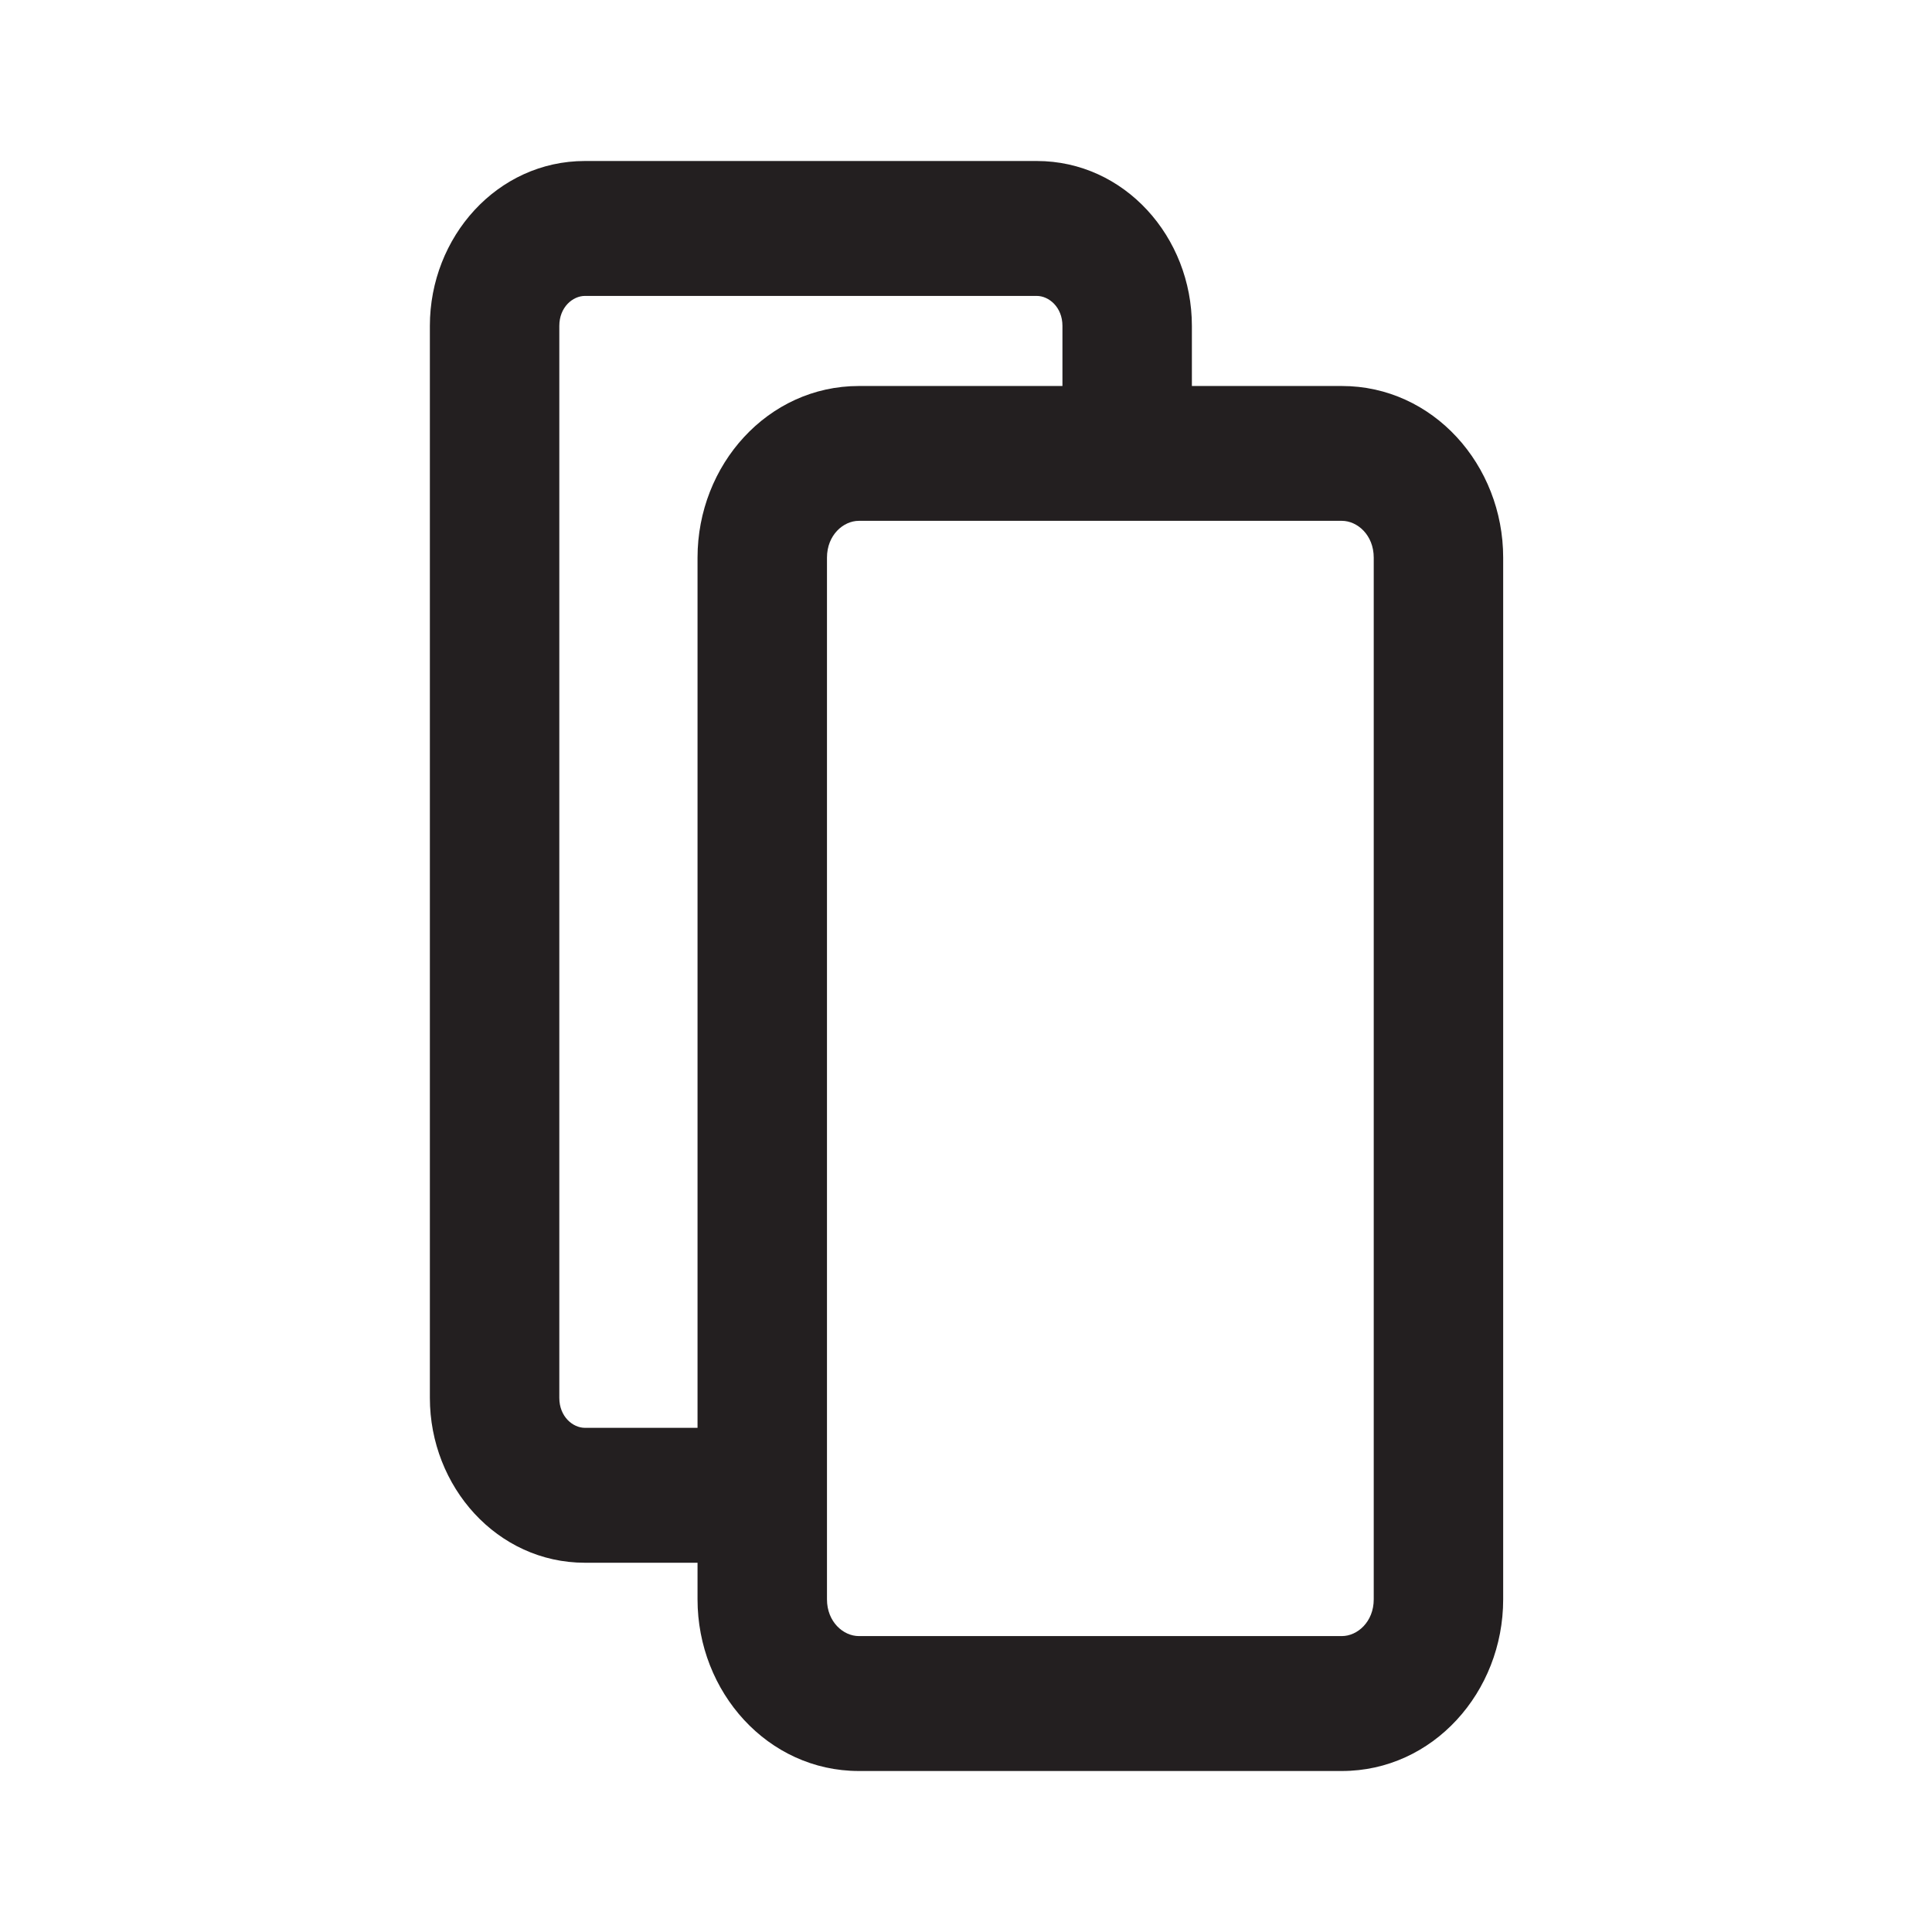
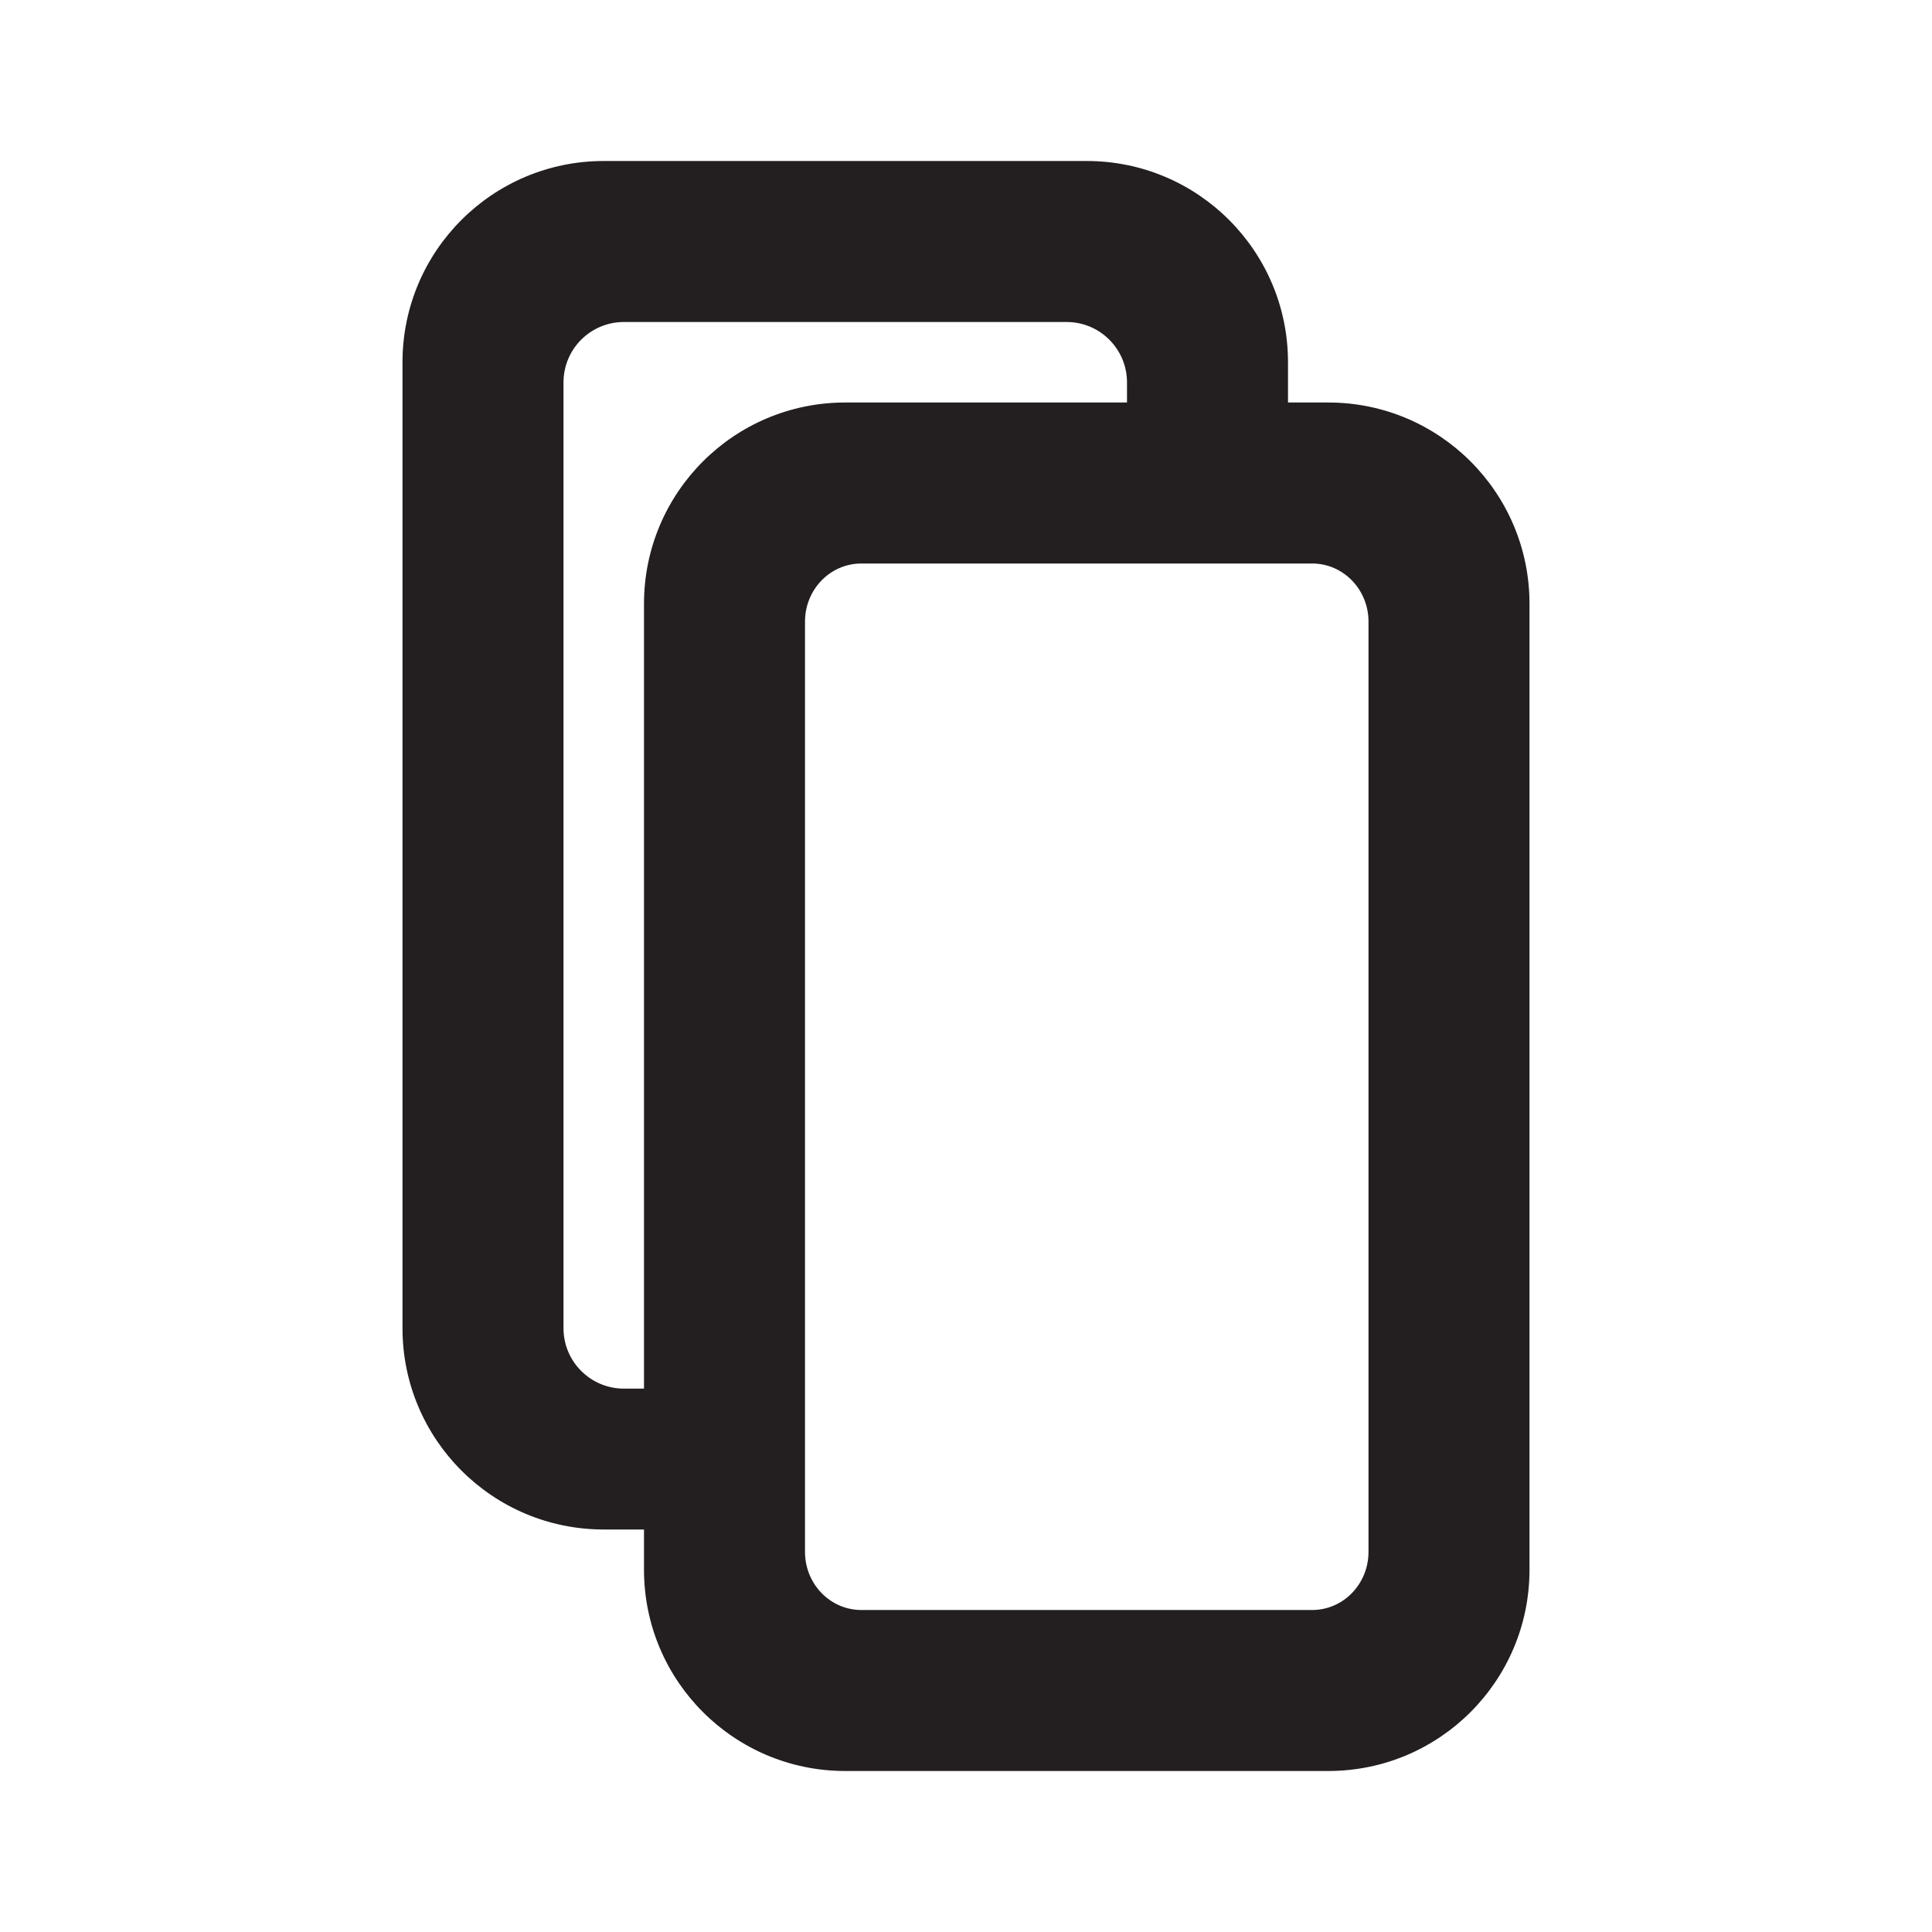
<svg xmlns="http://www.w3.org/2000/svg" width="24" height="24" viewBox="0 0 24 24" fill="none">
-   <path fill-rule="evenodd" clip-rule="evenodd" d="M5.34 4.048C5.34 2.944 6.177 2 7.266 2L12.879 2C13.969 2 14.806 2.944 14.806 4.048L14.806 4.795L16.669 4.795C17.802 4.795 18.673 5.776 18.673 6.927L18.673 19.868C18.673 21.018 17.802 22 16.669 22L10.669 22C9.537 22 8.665 21.018 8.665 19.868L8.665 19.413L7.266 19.413C6.177 19.413 5.34 18.469 5.34 17.365L5.34 4.048ZM8.665 17.737L8.665 6.927C8.665 5.776 9.537 4.795 10.669 4.795L13.198 4.795L13.198 4.048C13.198 3.815 13.029 3.676 12.879 3.676L7.266 3.676C7.116 3.676 6.948 3.815 6.948 4.048L6.948 17.365C6.948 17.598 7.116 17.737 7.266 17.737L8.665 17.737ZM10.669 6.47C10.476 6.47 10.273 6.647 10.273 6.927L10.273 19.868C10.273 20.147 10.476 20.324 10.669 20.324L16.669 20.324C16.862 20.324 17.065 20.147 17.065 19.868L17.065 6.927C17.065 6.647 16.862 6.47 16.669 6.47L10.669 6.47Z" fill="#231F20" />
+   <path fill-rule="evenodd" clip-rule="evenodd" d="M16 5V4.5C16 3.119 14.881 2 13.5 2L7.5 2C6.119 2 5 3.119 5 4.5L5 16.5C5 17.881 6.119 19 7.5 19H8L8 19.5C8 20.881 9.119 22 10.5 22H16.5C17.881 22 19 20.881 19 19.5V7.5C19 6.119 17.881 5 16.5 5L16 5ZM13.25 4L7.75 4C7.336 4 7 4.336 7 4.75V16.5C7 16.914 7.336 17.25 7.75 17.25L8 17.25V7.5C8 6.119 9.119 5 10.5 5L14 5V4.75C14 4.336 13.664 4 13.25 4ZM10.7 7H16.3C16.687 7 17 7.323 17 7.722V19.278C17 19.677 16.687 20 16.3 20H10.7C10.313 20 10 19.677 10 19.278L10 7.722C10 7.323 10.313 7 10.7 7Z" fill="#231F20" />
</svg>
